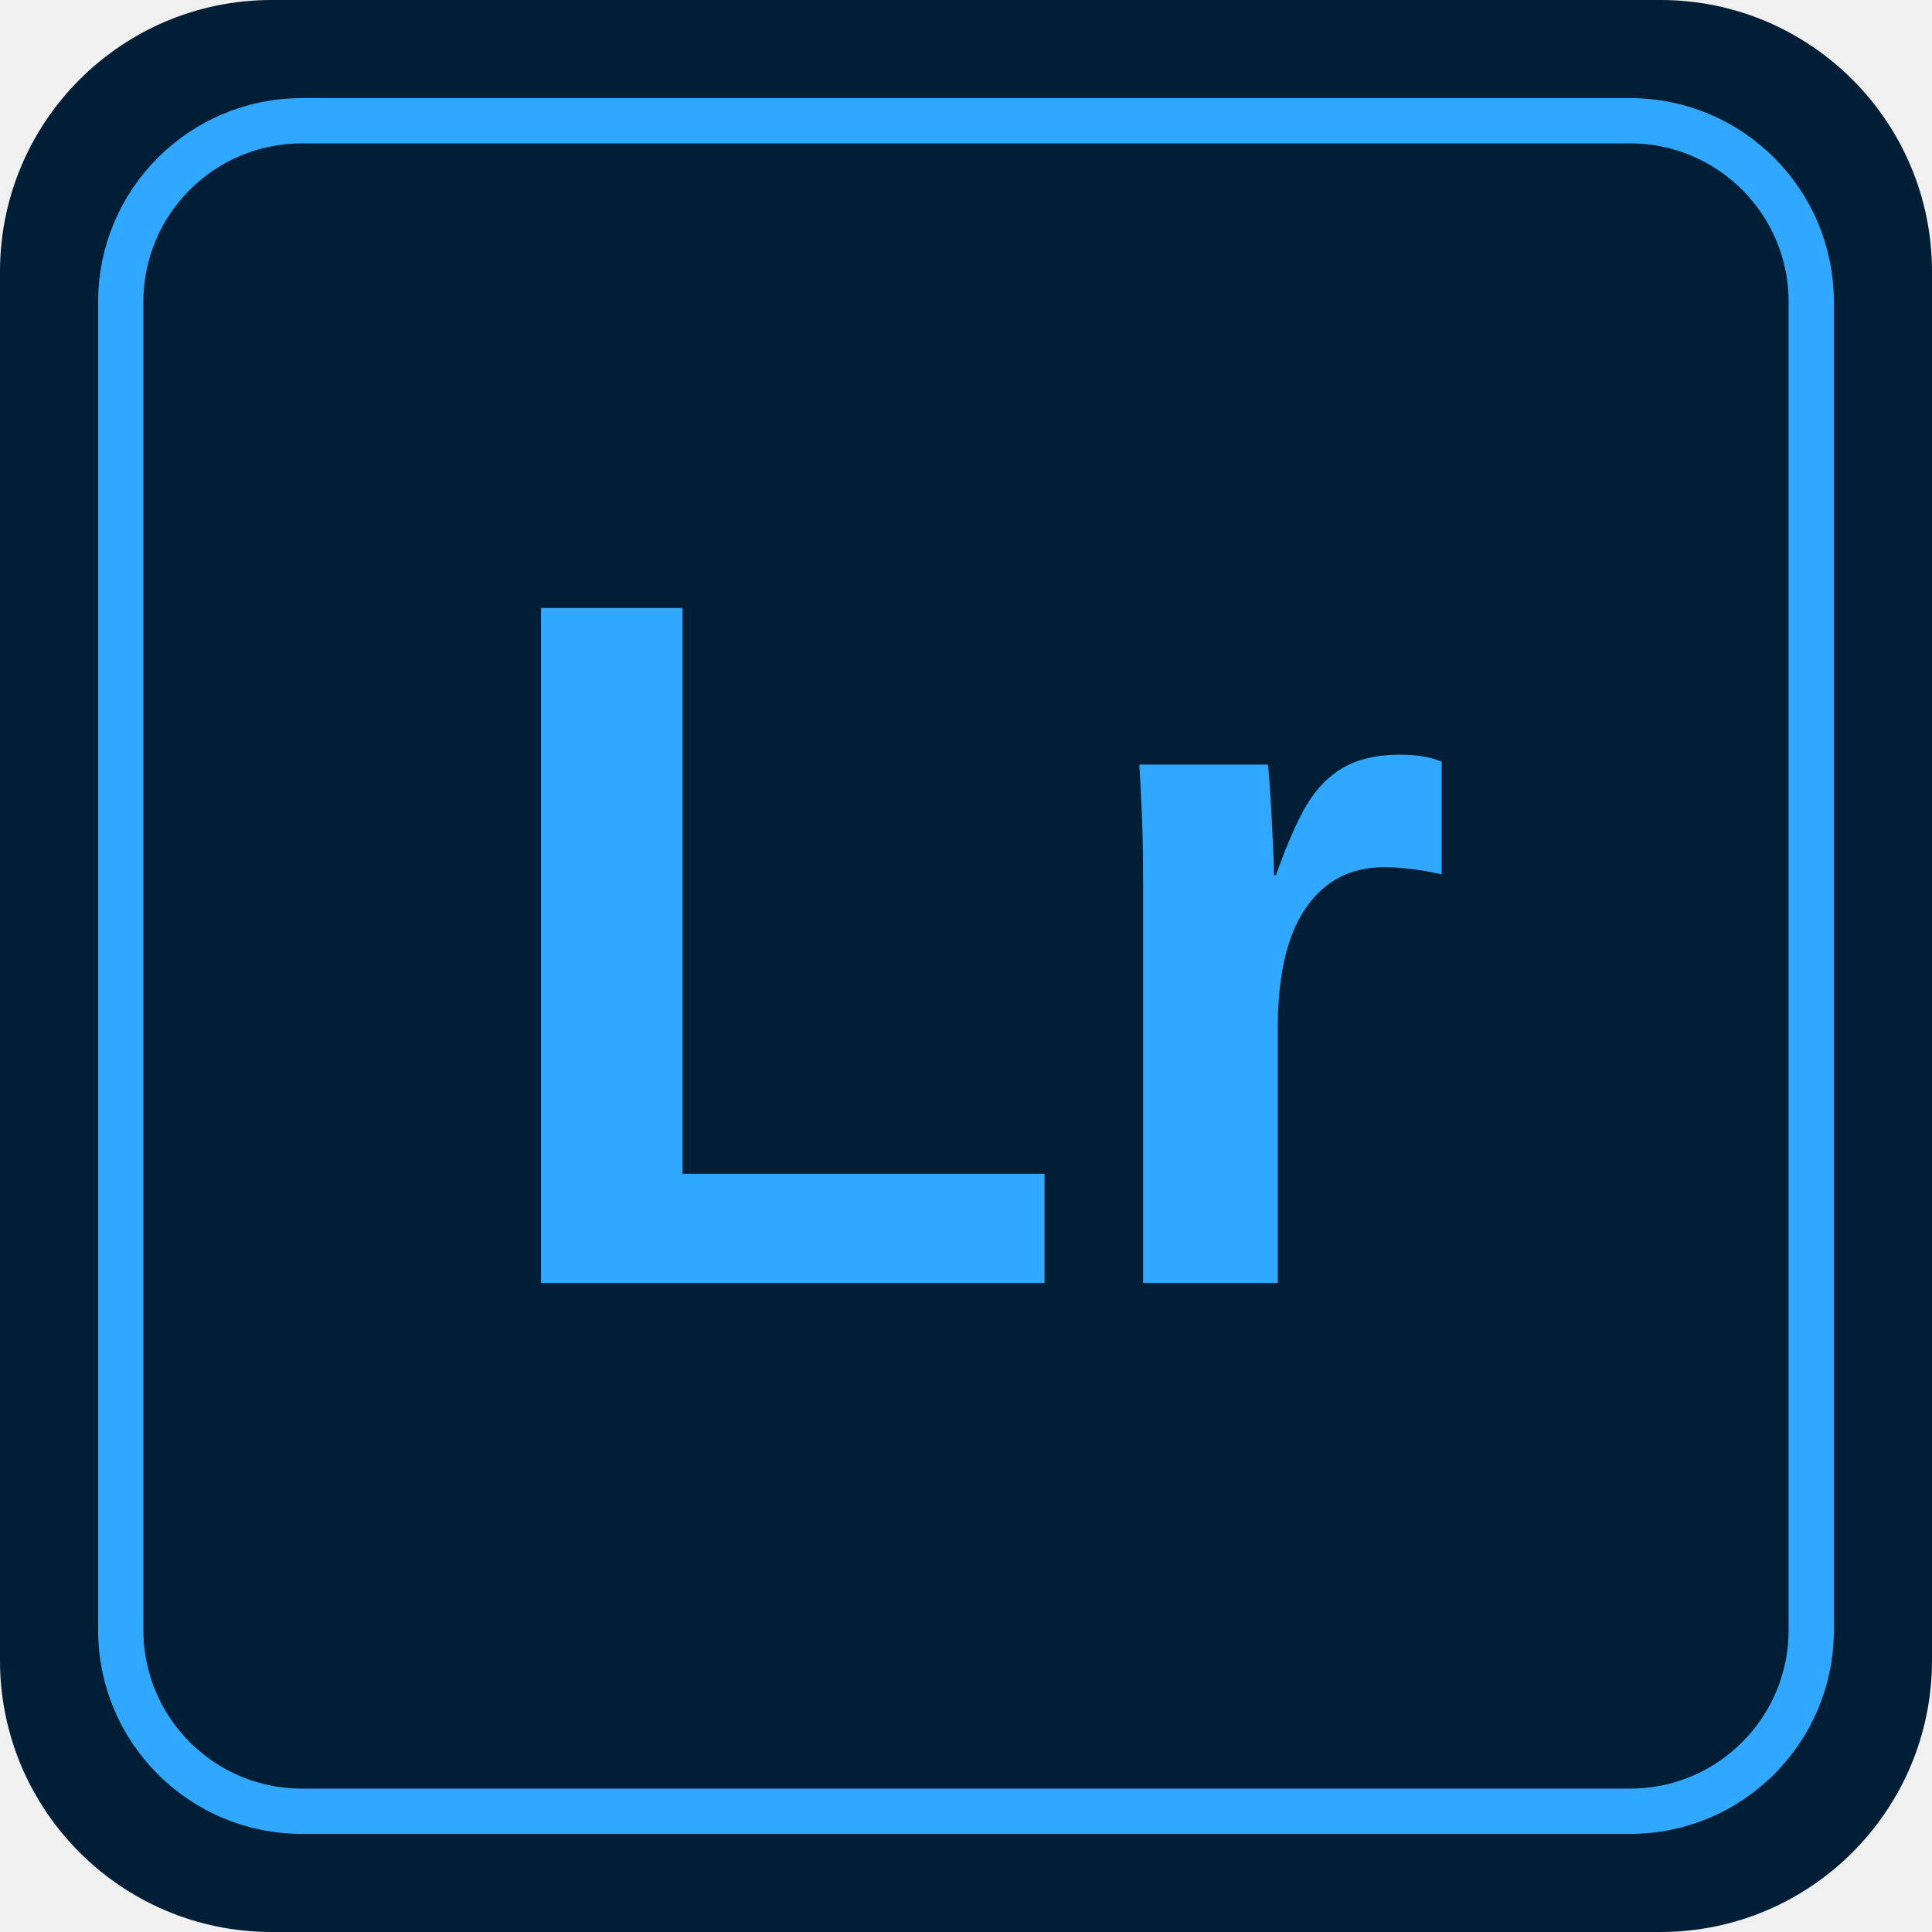
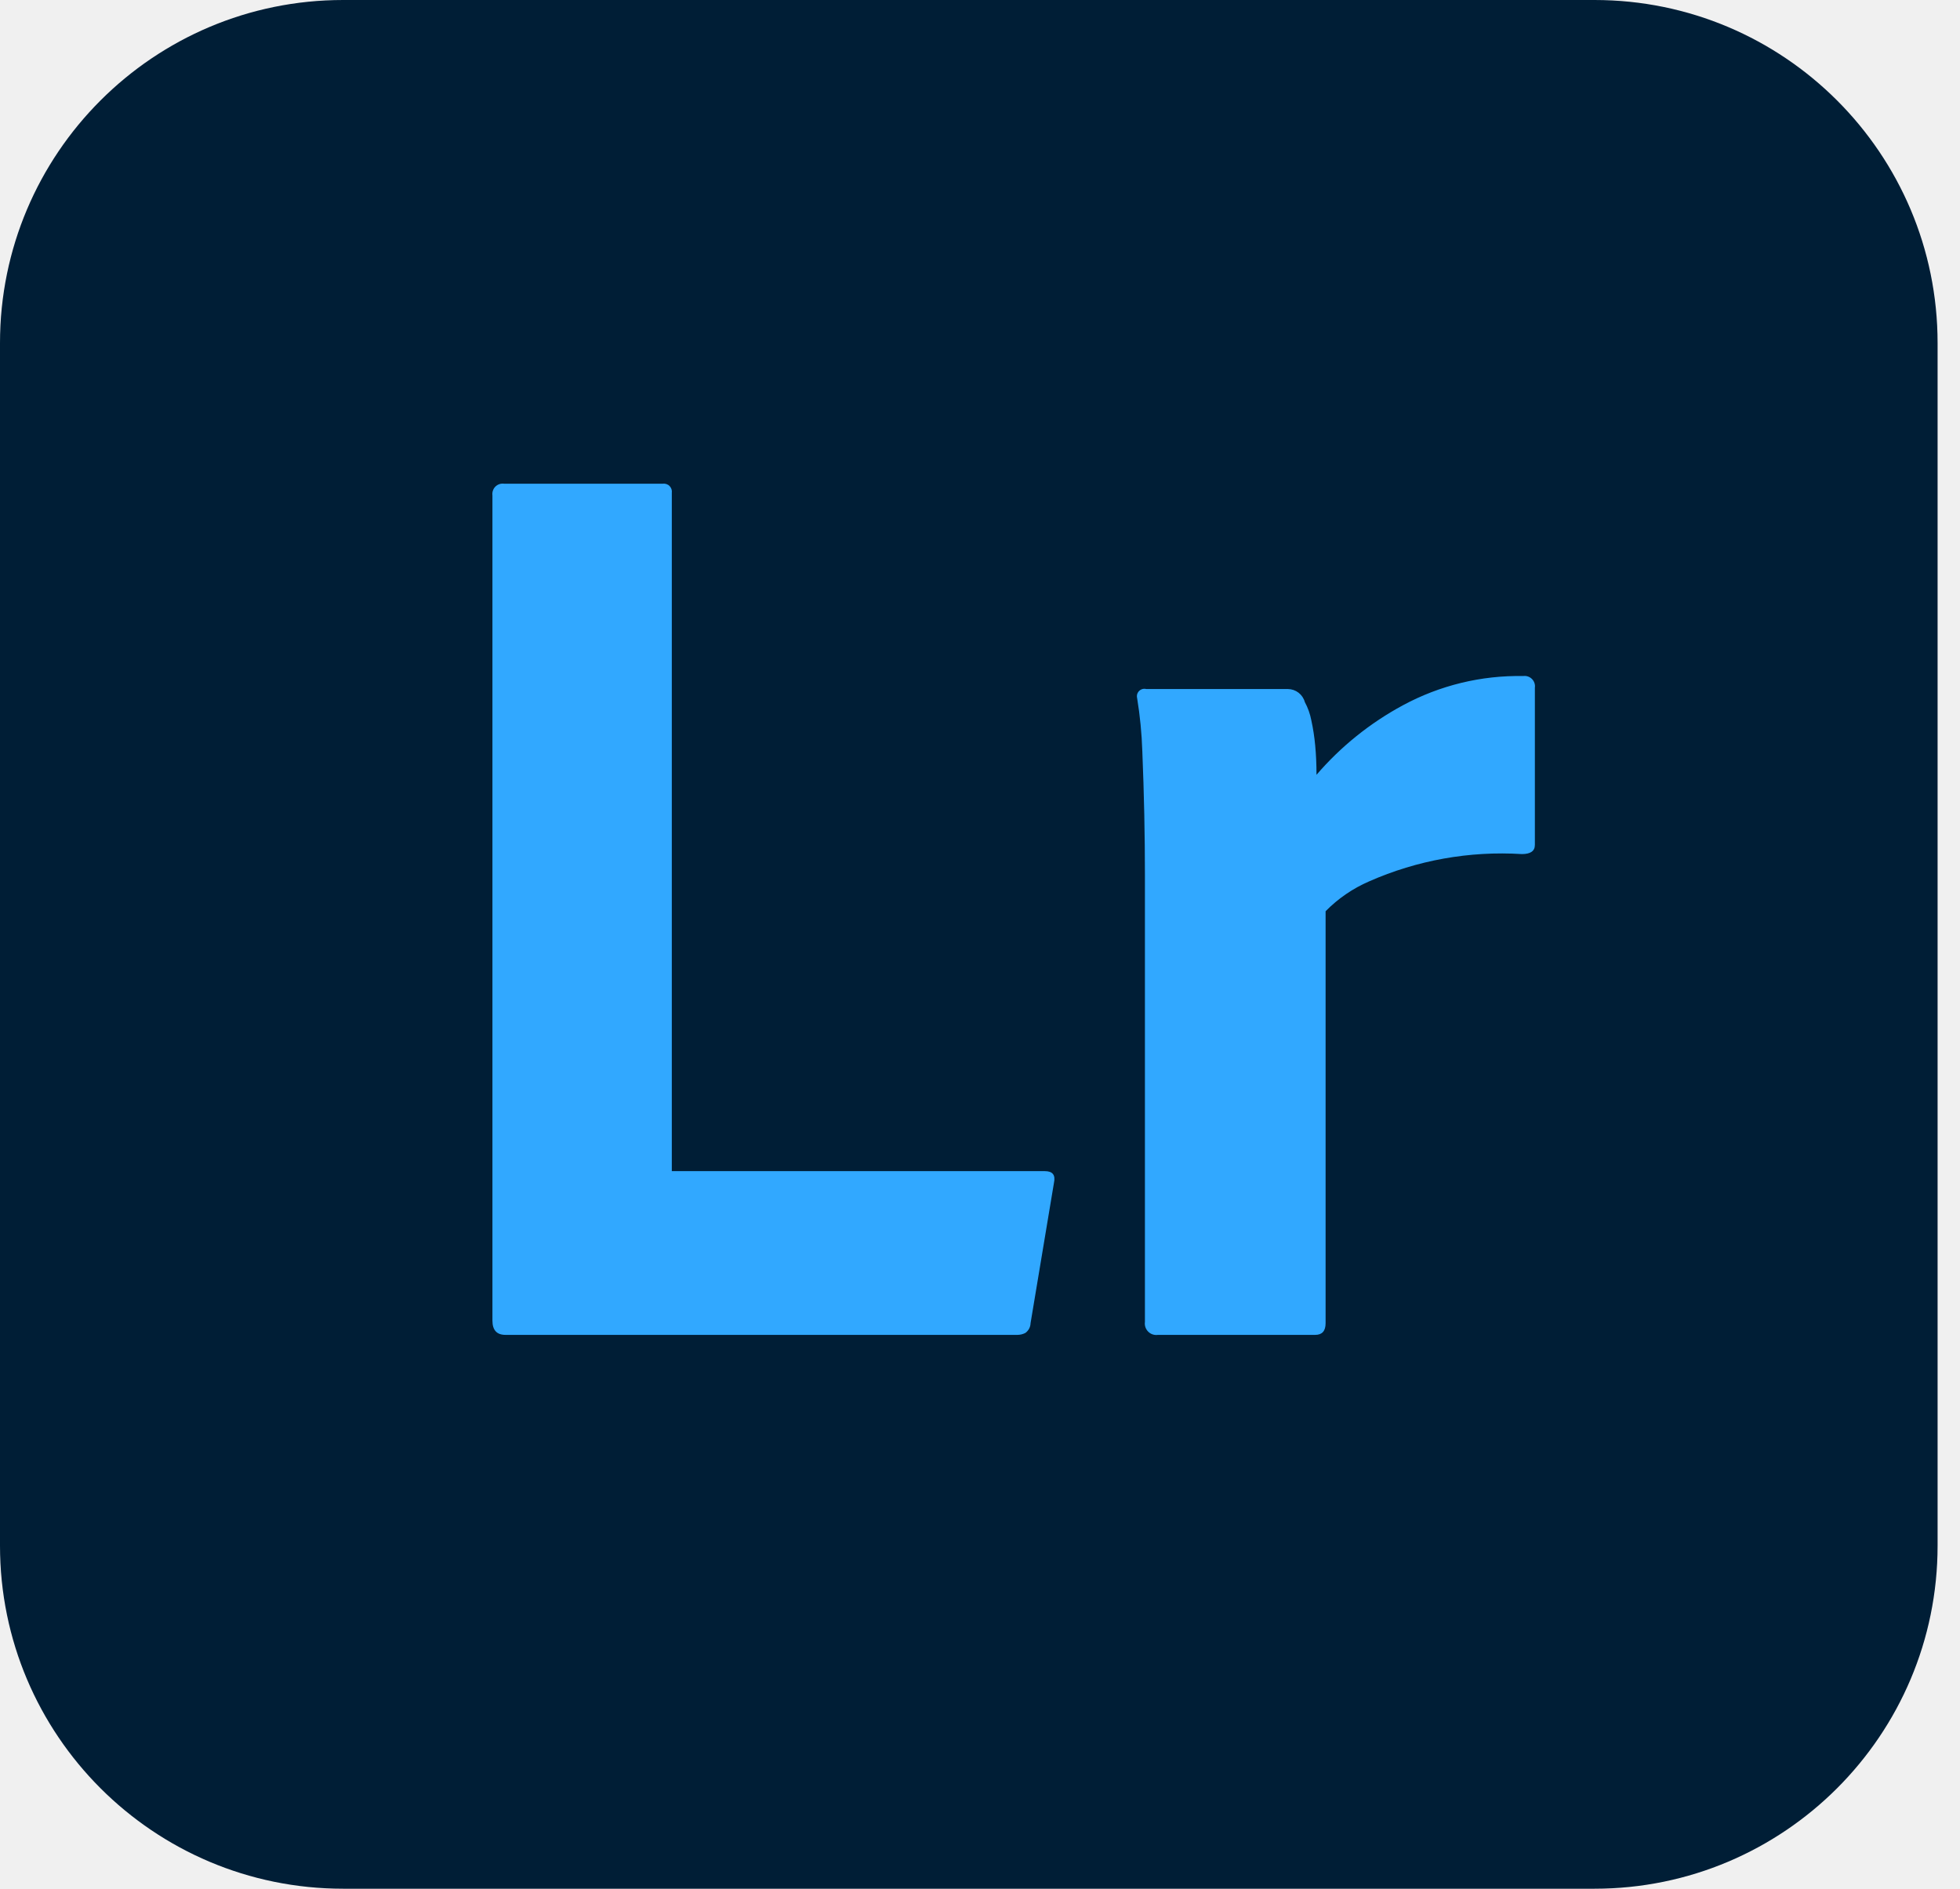
- <svg xmlns="http://www.w3.org/2000/svg" viewBox="0 0 128 128">
-   <rect width="128" height="128" rx="18" fill="#001e36" />
-   <rect x="8" y="8" width="112" height="112" rx="12" fill="none" stroke="#31a8ff" stroke-width="3" />
-   <text x="64" y="85" text-anchor="middle" font-family="Arial,sans-serif" font-size="65" font-weight="700" fill="#31a8ff">Lr</text>
+ <svg xmlns="http://www.w3.org/2000/svg" width="83" height="80" viewBox="0 0 83 80" fill="none">
+   <g clip-path="url(#clip0_906_1810)">
+     <path d="M67.521 0H14.53C6.505 0 0 6.505 0 14.53V65.47C0 73.495 6.505 80 14.53 80H67.521C75.546 80 82.051 73.495 82.051 65.47V14.53C82.051 6.505 75.546 0 67.521 0Z" fill="#001E36" />
+     <path d="M43.091 56.541H21.404C21.037 56.541 20.853 56.34 20.853 55.936V20.984C20.844 20.916 20.85 20.848 20.872 20.783C20.893 20.719 20.929 20.66 20.977 20.612C21.025 20.564 21.084 20.528 21.148 20.506C21.213 20.485 21.282 20.479 21.349 20.488H28.064C28.116 20.481 28.17 20.486 28.22 20.503C28.27 20.519 28.316 20.547 28.353 20.585C28.39 20.622 28.418 20.668 28.435 20.718C28.452 20.768 28.457 20.821 28.449 20.874V49.606H44.247C44.577 49.606 44.705 49.771 44.632 50.101L43.641 56.046C43.639 56.127 43.618 56.207 43.58 56.278C43.541 56.35 43.487 56.412 43.421 56.459C43.319 56.512 43.206 56.54 43.091 56.541Z" fill="#31A8FF" />
+     <path d="M48.539 29.185H54.539C54.702 29.187 54.86 29.241 54.989 29.34C55.118 29.44 55.212 29.578 55.255 29.736C55.386 29.977 55.478 30.237 55.53 30.506C55.607 30.86 55.662 31.219 55.695 31.58C55.731 31.965 55.75 32.378 55.75 32.818C56.779 31.62 58.02 30.622 59.41 29.873C60.972 29.029 62.726 28.602 64.502 28.635C64.569 28.625 64.638 28.631 64.702 28.653C64.767 28.674 64.825 28.711 64.873 28.759C64.921 28.807 64.958 28.865 64.979 28.93C65.001 28.994 65.007 29.063 64.997 29.13V35.79C64.997 36.047 64.814 36.176 64.447 36.176C62.23 36.038 60.012 36.435 57.979 37.332C57.289 37.63 56.662 38.06 56.135 38.597V56.046C56.135 56.376 55.989 56.541 55.695 56.541H49.035C48.96 56.552 48.884 56.545 48.812 56.522C48.74 56.498 48.675 56.457 48.622 56.404C48.569 56.35 48.528 56.285 48.504 56.214C48.48 56.142 48.474 56.066 48.484 55.991V37.056C48.484 36.249 48.475 35.396 48.457 34.497C48.438 33.598 48.41 32.708 48.374 31.827C48.35 31.071 48.276 30.317 48.154 29.57C48.141 29.517 48.141 29.461 48.155 29.408C48.17 29.355 48.198 29.307 48.237 29.268C48.276 29.229 48.324 29.201 48.377 29.186C48.43 29.172 48.486 29.171 48.539 29.185Z" fill="#31A8FF" />
+   </g>
+   <defs>
+     <clipPath id="clip0_906_1810">
+       <rect width="82.051" height="80" fill="white" />
+     </clipPath>
+   </defs>
</svg>
